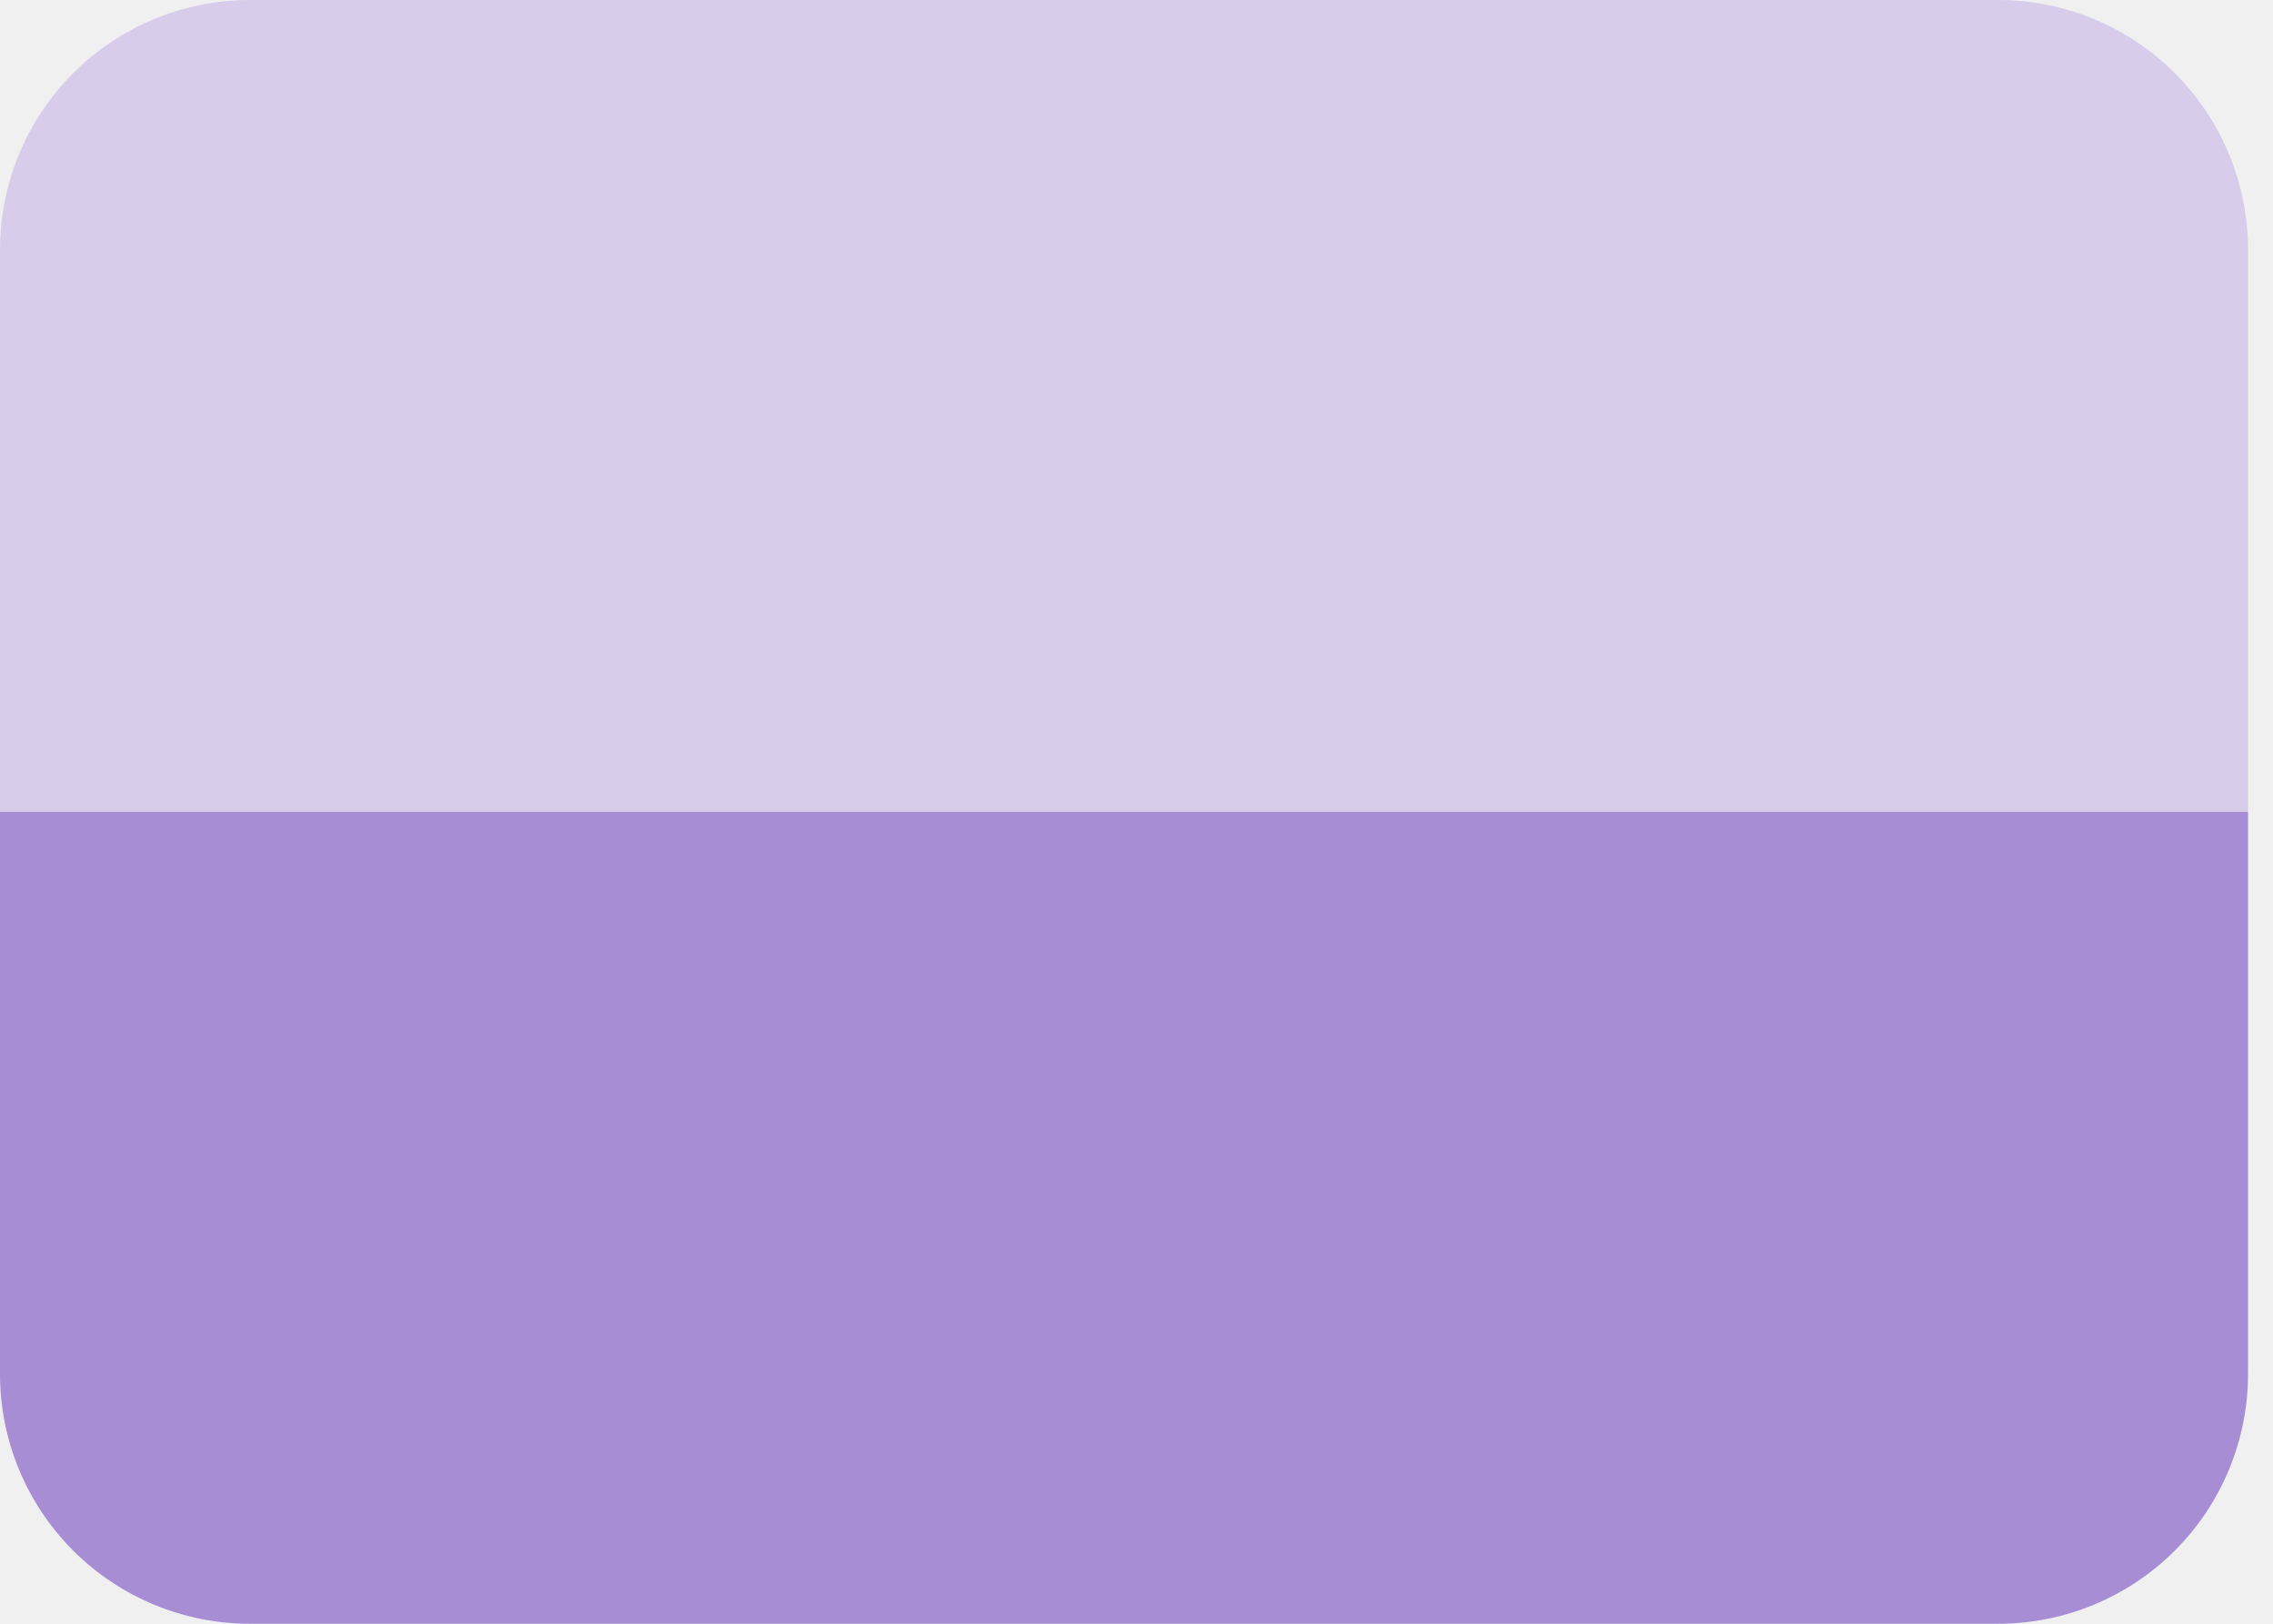
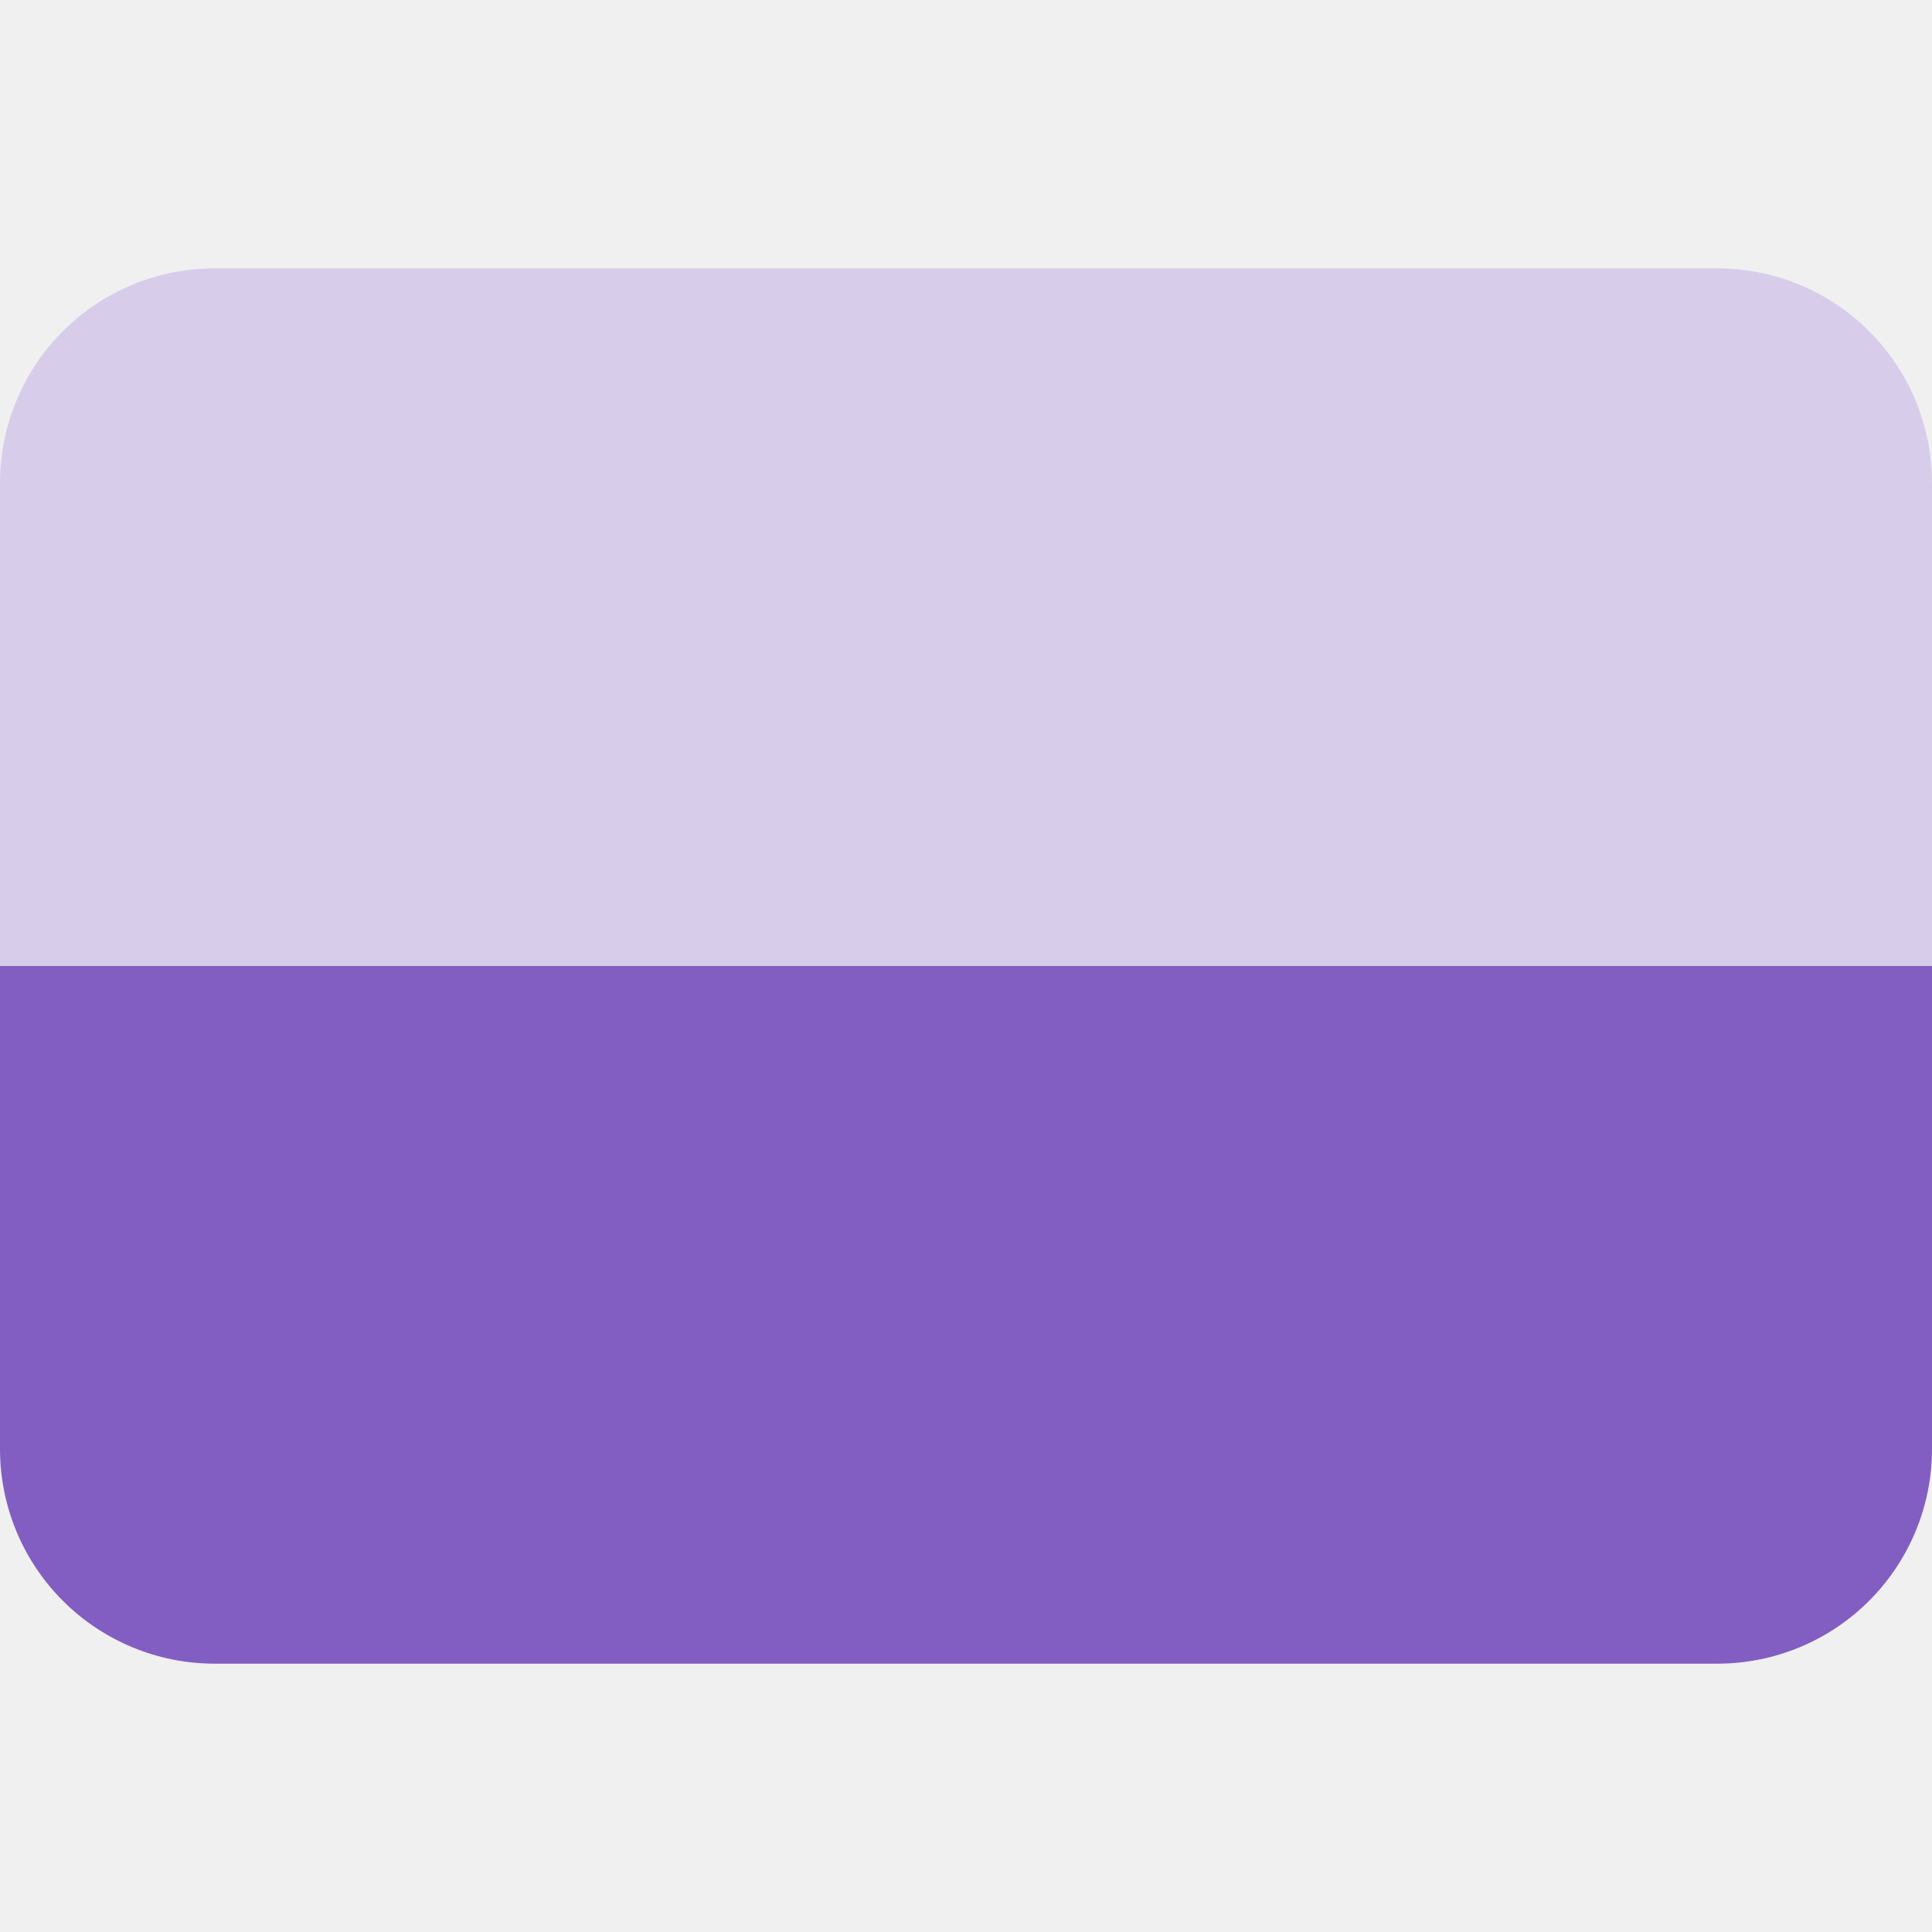
- <svg xmlns="http://www.w3.org/2000/svg" width="70" height="50" viewBox="0 0 70 50" fill="none">
-   <path d="M61.538 0H7.692C5.652 0 3.696 0.81 2.253 2.253C0.81 3.696 0 5.652 0 7.692L0 25H69.231V7.692C69.231 5.652 68.42 3.696 66.978 2.253C65.535 0.81 63.579 0 61.538 0V0Z" fill="#D1C4E9" fill-opacity="0.8" />
-   <path d="M0 42.308C0 44.348 0.81 46.304 2.253 47.747C3.696 49.19 5.652 50 7.692 50H61.538C63.579 50 65.535 49.19 66.978 47.747C68.42 46.304 69.231 44.348 69.231 42.308V25H0V42.308Z" fill="#9575CD" fill-opacity="0.8" />
+ <svg xmlns="http://www.w3.org/2000/svg" width="100" height="100" viewBox="0 0 100 100" fill="none">
+   <g clip-path="url(#clip0)">
+     <path d="M88.889 13.889H11.111C8.164 13.889 5.338 15.059 3.254 17.143C1.171 19.227 0 22.053 0 25L0 50H100V25C100 22.053 98.829 19.227 96.746 17.143C94.662 15.059 91.836 13.889 88.889 13.889V13.889Z" fill="#D1C4E9" fill-opacity="0.8" />
+     <path d="M0 75C0 77.947 1.171 80.773 3.254 82.857C5.338 84.941 8.164 86.111 11.111 86.111H88.889C91.836 86.111 94.662 84.941 96.746 82.857C98.829 80.773 100 77.947 100 75V50H0V75Z" fill="#673AB7" fill-opacity="0.8" />
+   </g>
+   <defs>
+     <clipPath id="clip0">
+       <rect width="100" height="100" fill="white" />
+     </clipPath>
+   </defs>
</svg>
